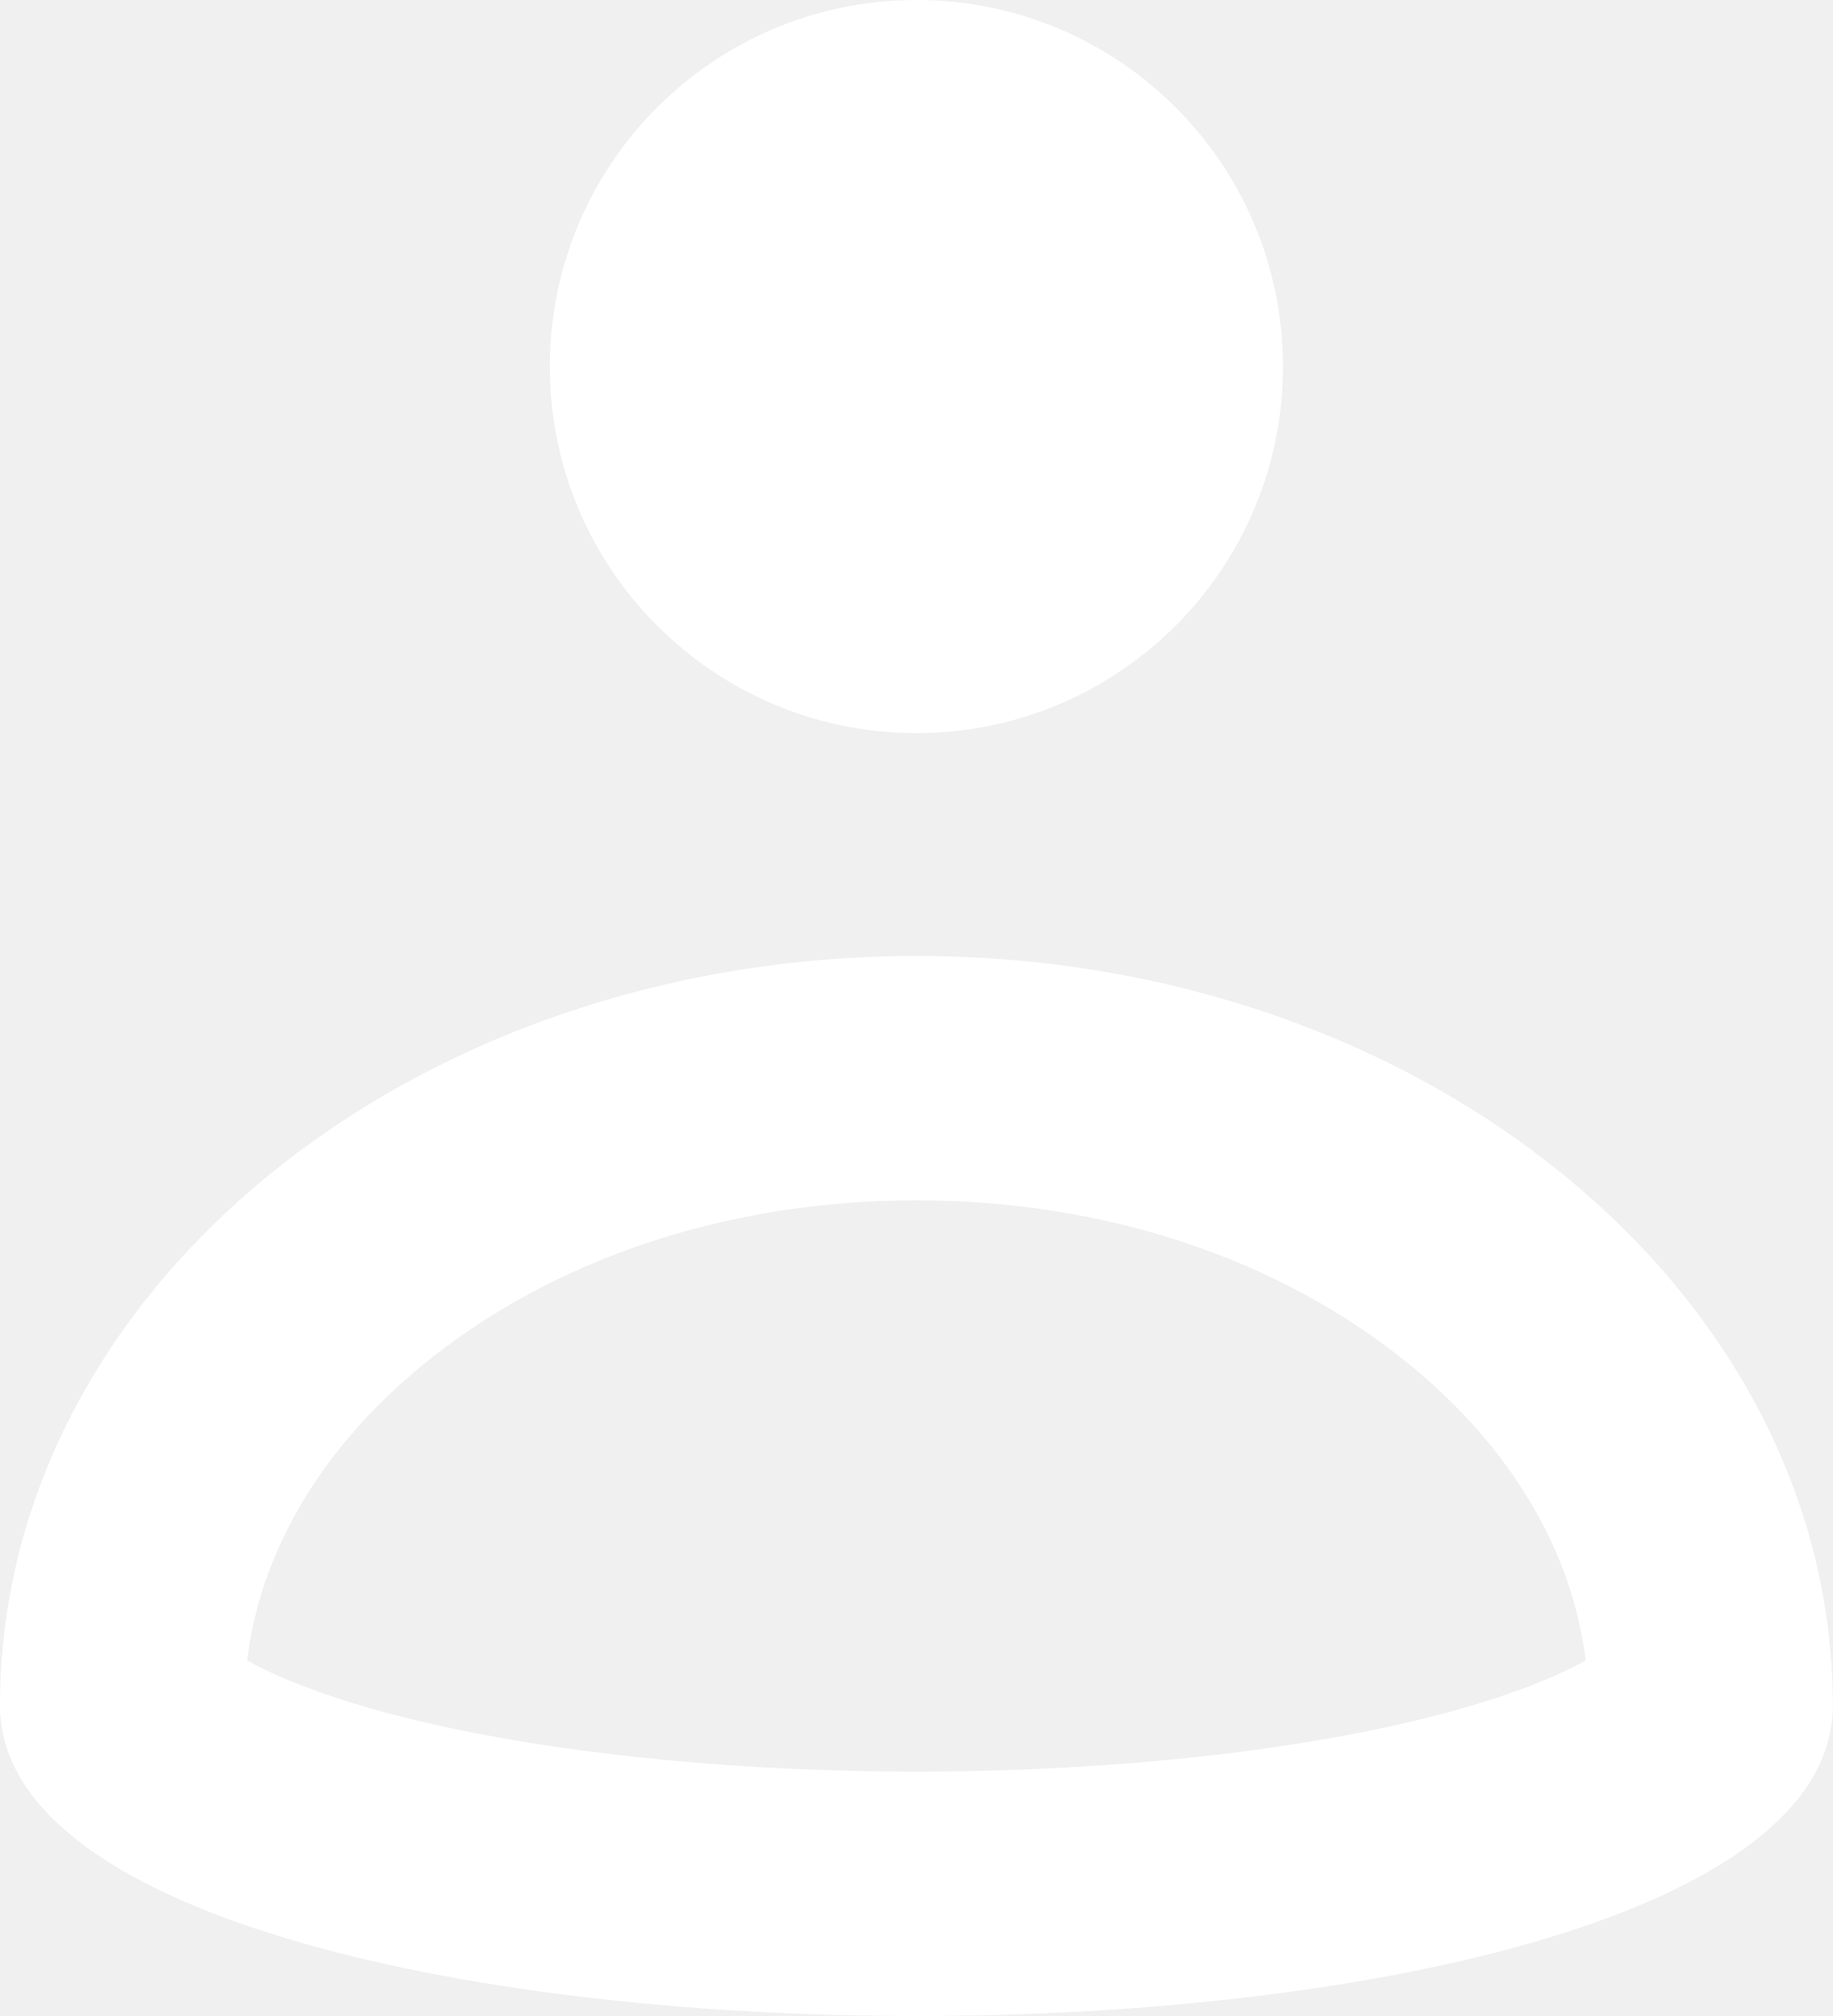
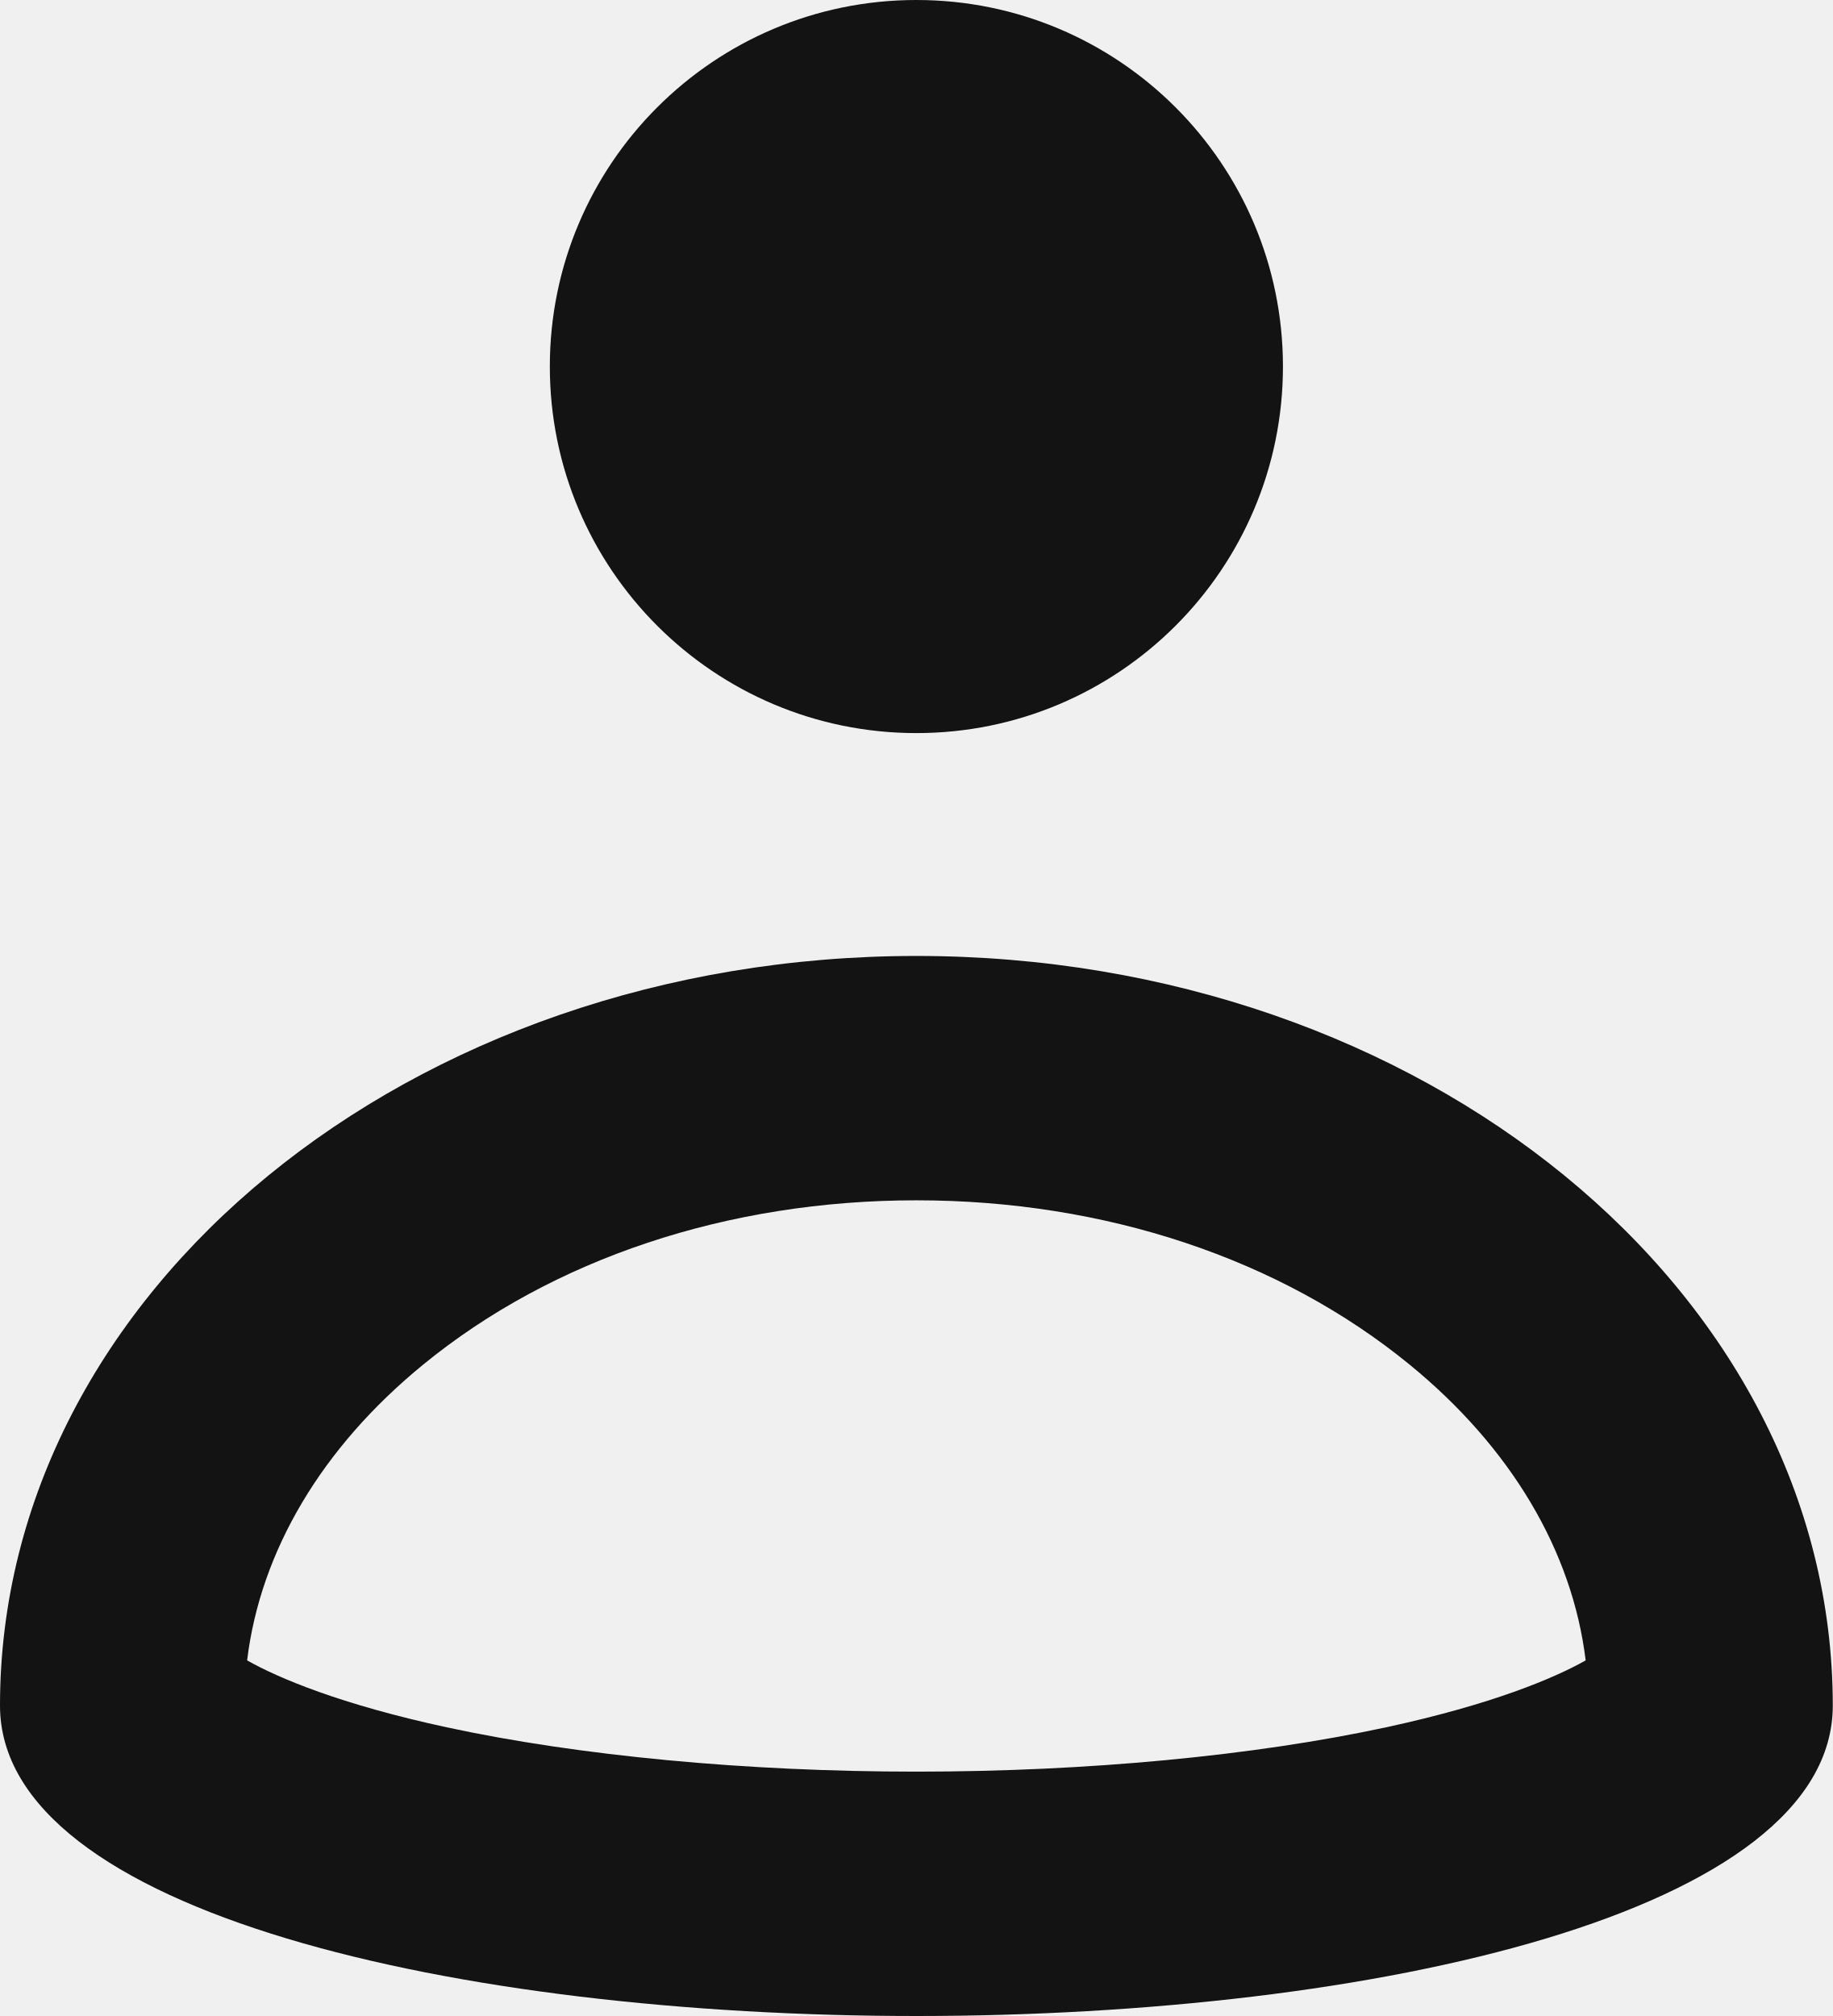
<svg xmlns="http://www.w3.org/2000/svg" viewBox="0 0 30 33">
  <defs>
-     <style>.a{fill:none;}.b,.d{fill:#fff;}.c,.d{stroke:none;}</style>
+     <style>.a{fill:none;}.b,.d{fill:#131313;}.c,.d{stroke:none;}</style>
  </defs>
  <g transform="translate(-1614 -121)">
    <g class="a" transform="translate(1614 136.648)">
      <path class="c" d="M15,0c8.284,0,15,5.493,15,12.27s-30,6.776-30,0S6.716,0,15,0Z" />
      <path class="d" d="M 15 13.352 C 17.787 13.352 20.518 13.094 22.69 12.626 C 24.423 12.252 25.446 11.819 25.955 11.531 C 25.738 9.744 24.734 8.047 23.074 6.69 C 20.953 4.955 18.086 4 15 4 C 11.914 4 9.047 4.955 6.926 6.69 C 5.266 8.047 4.262 9.744 4.045 11.531 C 4.554 11.819 5.577 12.252 7.31 12.626 C 9.482 13.094 12.213 13.352 15 13.352 M 15 17.352 C 7.5 17.352 -9.5367431640625e-07 15.658 -9.5367431640625e-07 12.27 C -9.5367431640625e-07 5.493 6.716 6.085205086492351e-07 15 6.085205086492351e-07 C 23.284 6.085205086492351e-07 30 5.493 30 12.27 C 30 15.658 22.5 17.352 15 17.352 Z" />
    </g>
    <circle class="b" cx="6" cy="6" r="6" transform="translate(1623 121)" />
  </g>
</svg>
